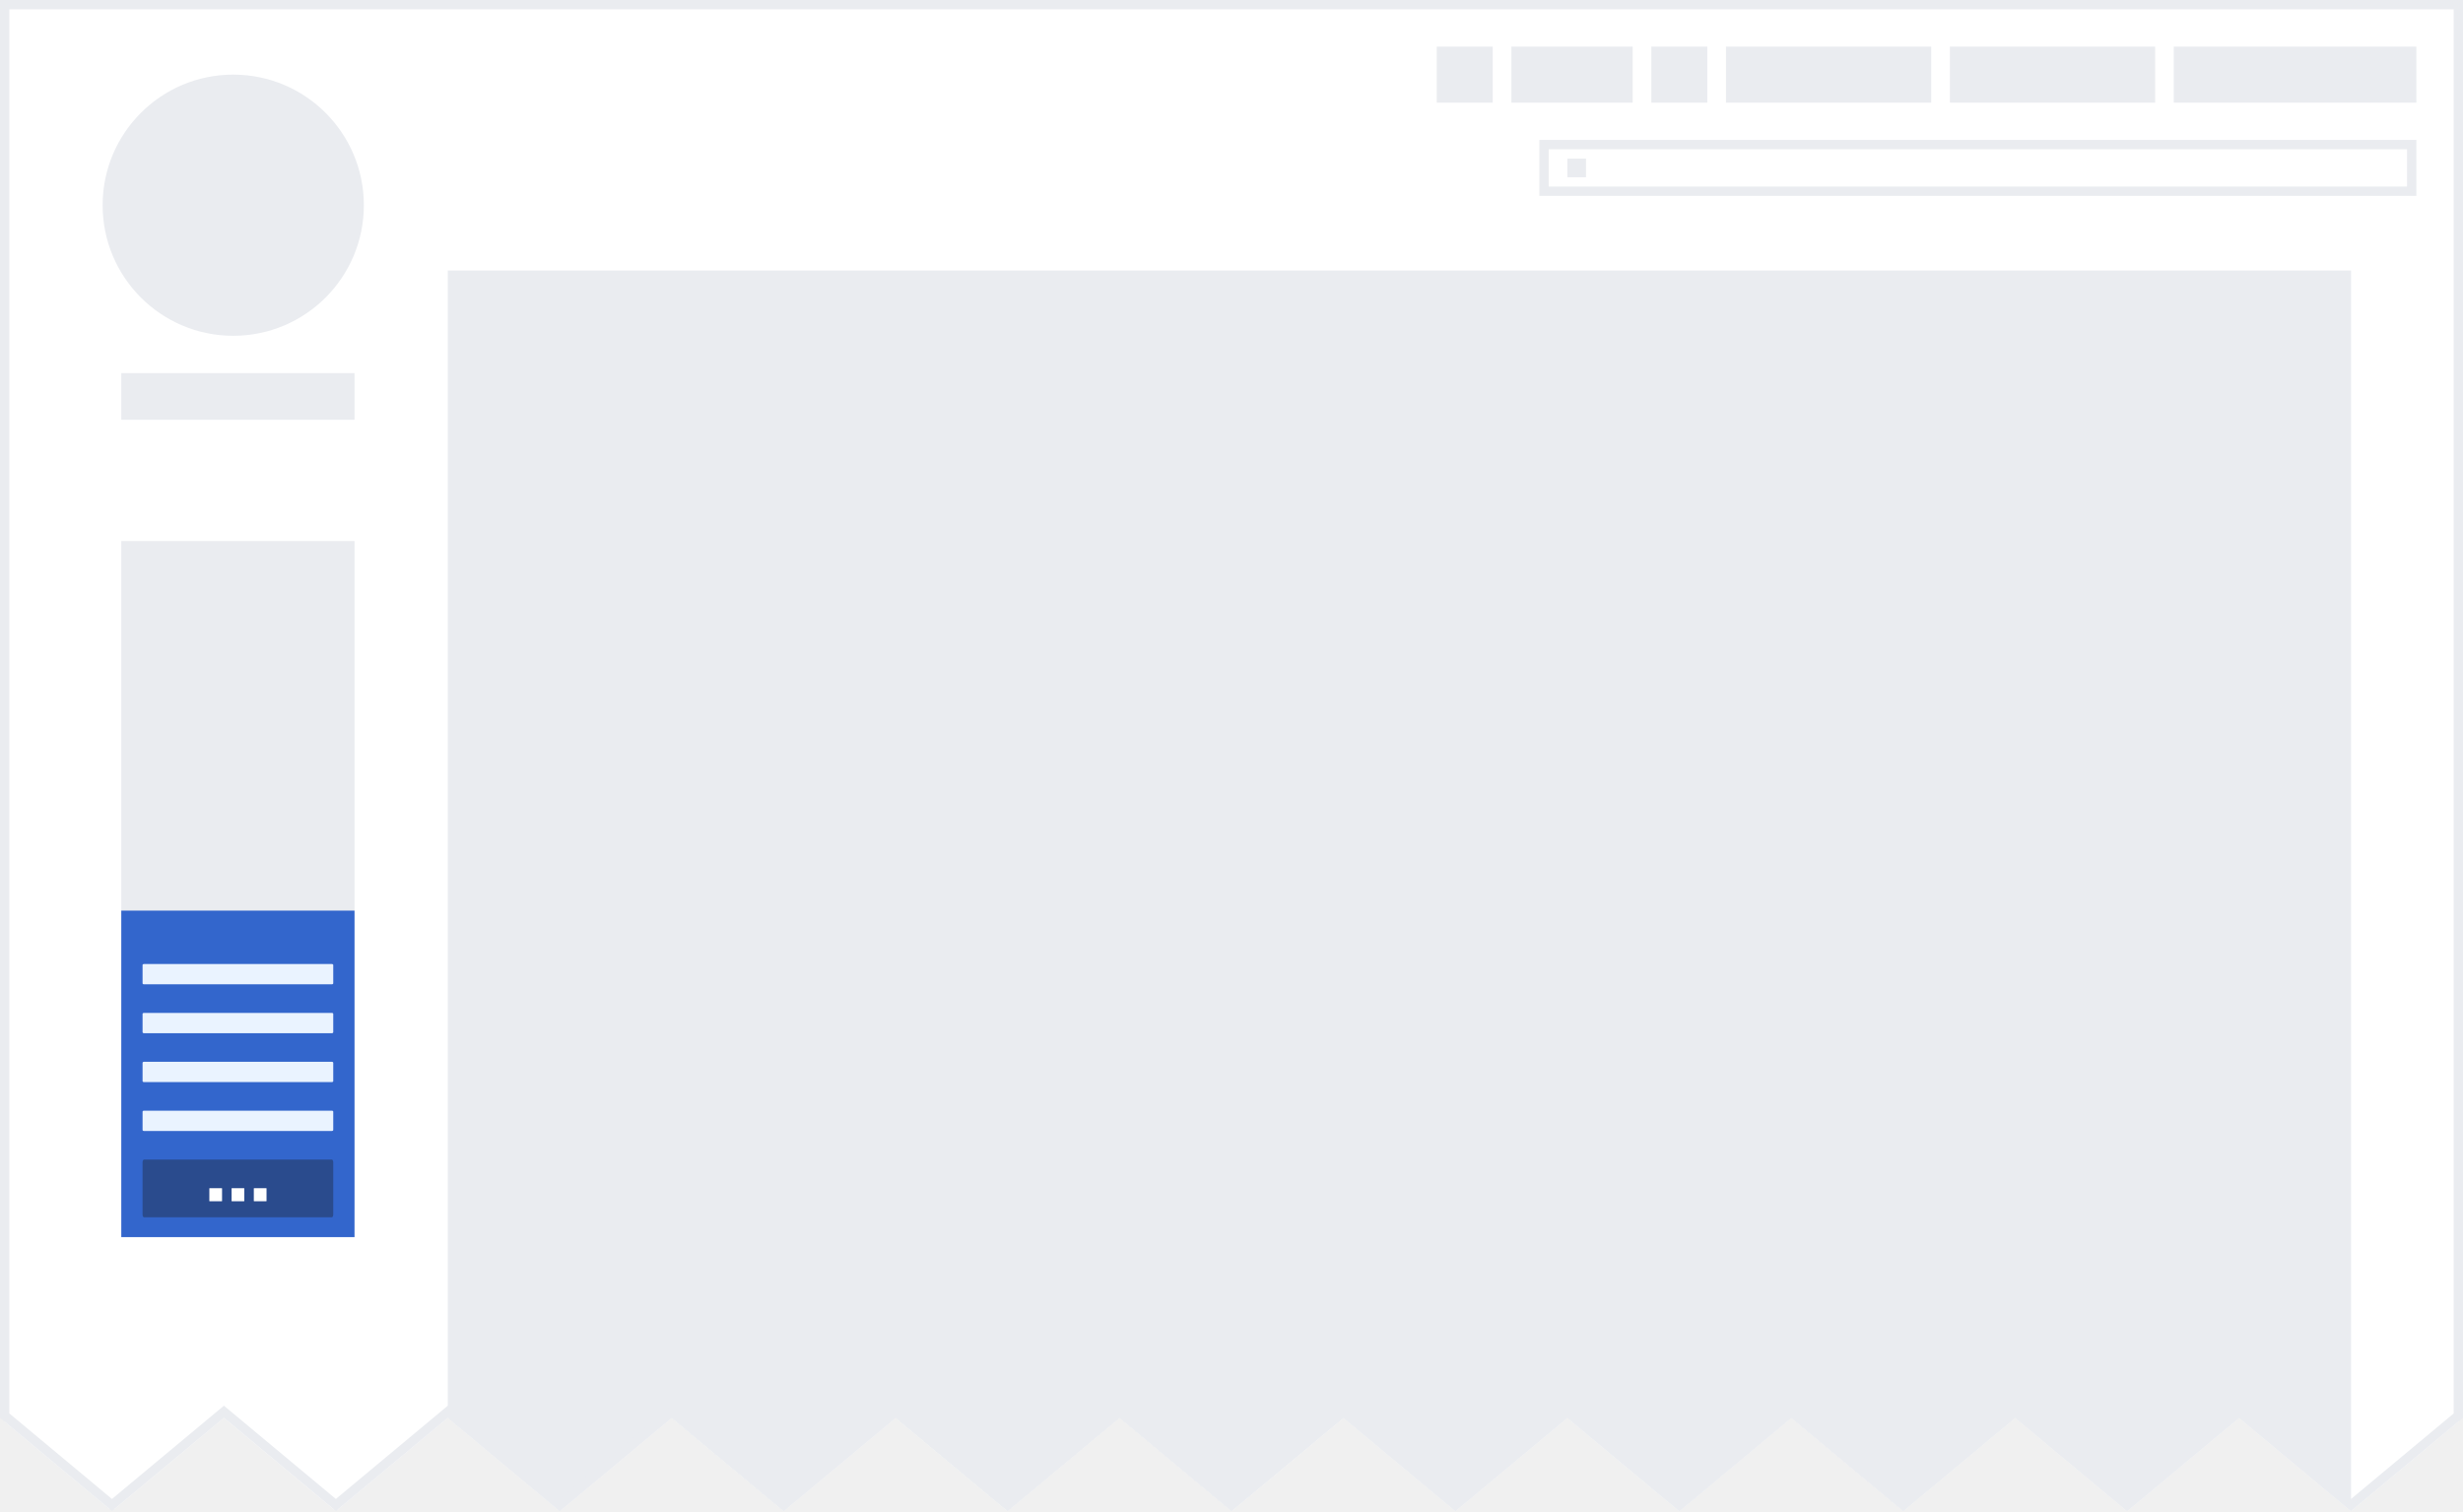
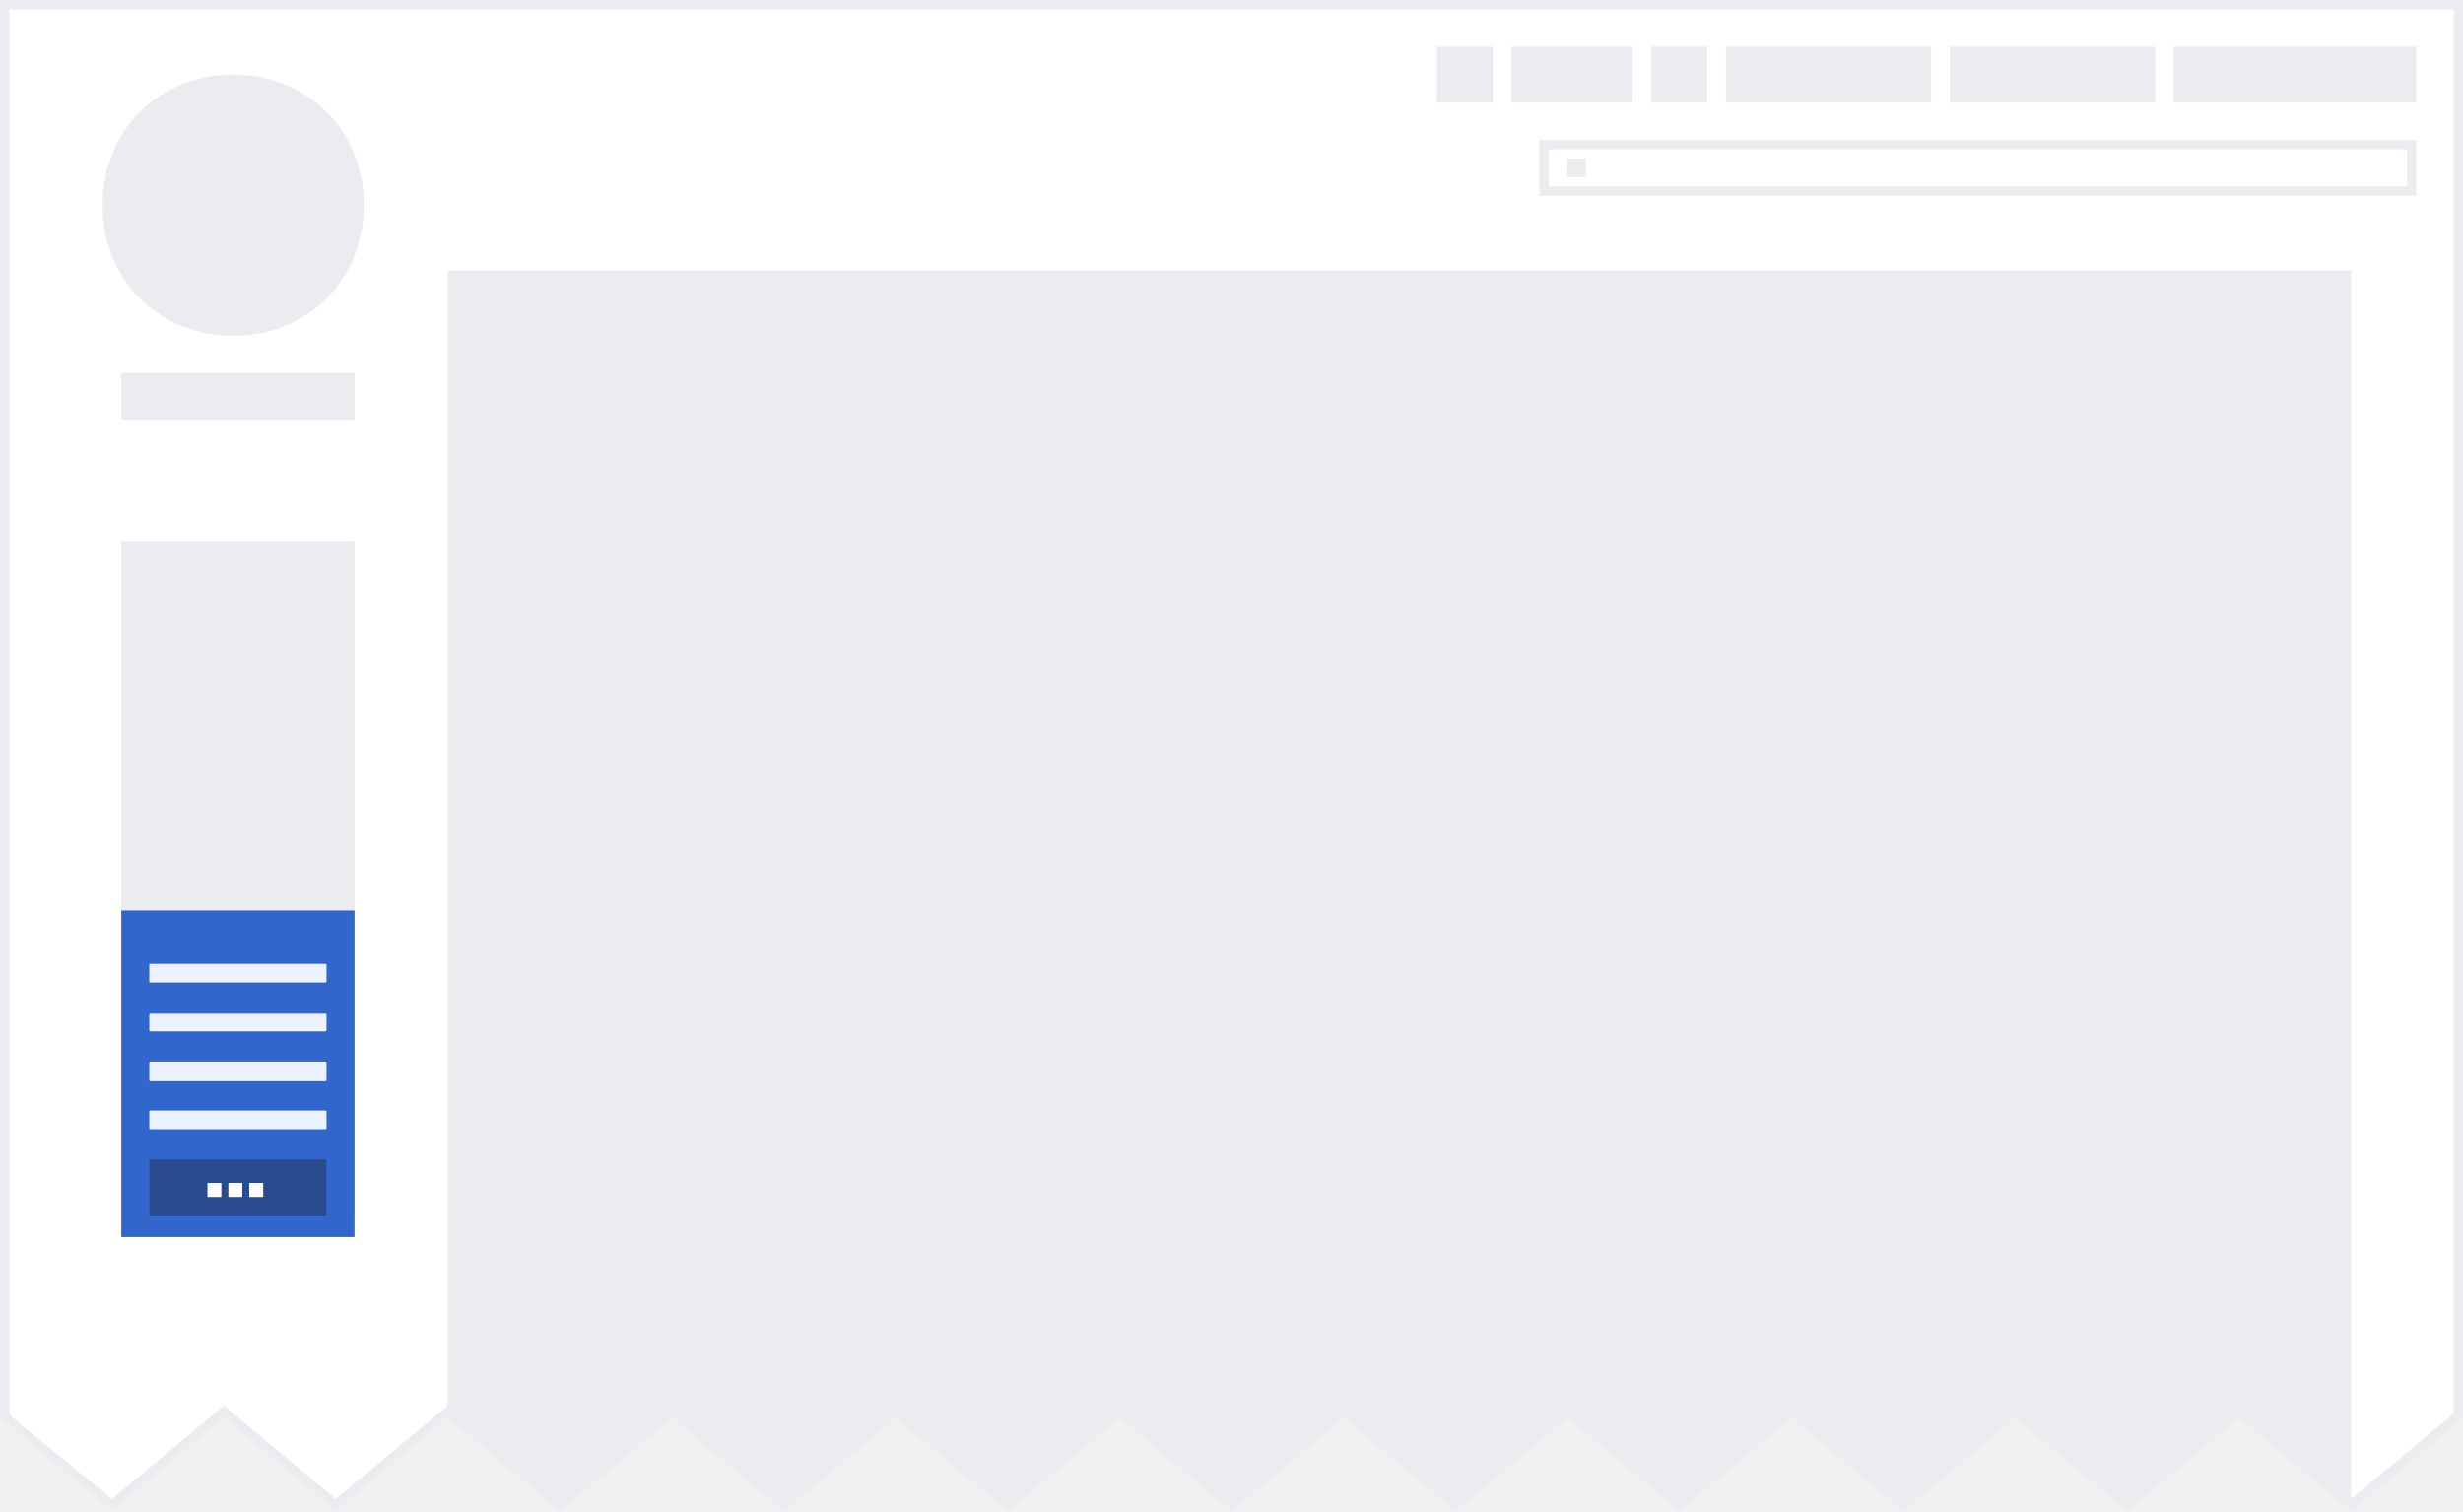
<svg xmlns="http://www.w3.org/2000/svg" width="264" height="162" viewBox="0 0 264 162">
  <defs>
    <clipPath id="jagged-edge">
      <path d="M0 0v152l12 10 12-10 12 10 12-10 12 10 12-10 12 10 12-10 12 10 12-10 12 10 12-10 12 10 12-10 12 10 12-10 12 10 12-10 12 10 12-10 12 10 12-10V0z" />
    </clipPath>
  </defs>
-   <g id="screenshot" clip-path="url(#jagged-edge)">
-     <path id="background" fill="#fff" d="M263.5 162.25l-263-.5V.5h263z" />
-     <g fill="#eaecf0">
-       <path id="article" d="M252 162.496V29H48v133.496z" />
-       <path id="logo" d="M11 22c0-7.732 6.268-14 14-14s14 6.268 14 14-6.268 14-14 14-14-6.268-14-14z" />
-       <path id="sidebar" d="M38 129.667V58H13v71.667h25z" />
-       <path id="personal-tools" d="M233 5h26v6h-26V5zm-24 0h22v6h-22zm-24 0h22v6h-22zm-23 0h13v6h-13zm15 0h6v6h-6zm-23 0h6v6h-6z" />
-     </g>
-     <g id="search" fill="#eaecf0">
-       <path id="path5717" d="M258 16v4h-92v-4h92m1-1h-94v6h94v-6z" />
+   <g clip-path="url(#jagged-edge)" fill="#eaecf0">
+     <path id="background" fill="#fff" d="M0 0h264v162H0" />
+     <path id="site-logo" d="M11 22c0-8 6-14 14-14s14 6 14 14-6 14-14 14-14-6-14-14" />
+     <path id="site-title" d="M38 45v-5H13v5h25" />
+     <path id="sidebar" d="M38 130V58H13v72h25z" />
+     <path id="personal-tools" d="M233 5h26v6h-26V5zm-24 0h22v6h-22zm-24 0h22v6h-22zm-23 0h13v6h-13zm15 0h6v6h-6zm-23 0h6v6h-6z" />
+     <g id="search">
+       <path id="input" d="M258 16v4h-92v-4h92m1-1h-94v6h94v-6z" />
      <path id="icon" d="M168 17h2v2h-2z" />
    </g>
-     <path id="sitename" fill="#eaecf0" d="M38 45v-5H13v5h25z" />
-     <path id="border" fill="#eaecf0" d="M0 0v162h264V0zm1 1h262v150.533l-11 9.166-12-10-12 10-12-10-12 10-12-10-12 10-12-10-12 10-12-10-12 10-12-10-12 10-12-10-12 10-12-10-12 10-12-10-12 10-12-10-12 10-11-9.17z" />
+     <path id="article" d="M252 162V29H48v133z" />
+     <path id="border" d="M0 0v162h264V0zm1 1h262v150.533l-11 9.166-12-10-12 10-12-10-12 10-12-10-12 10-12-10-12 10-12-10-12 10-12-10-12 10-12-10-12 10-12-10-12 10-12-10-12 10-12-10-12 10-11-9z" />
    <path fill="#36c" d="M38 132.625v-35H13v35h25z" />
-     <rect width="20.438" height="2.176" x="15.281" y="108.59" fill="#eaf3ff" rx=".151" ry=".107" />
-     <rect width="20.438" height="2.176" x="15.281" y="113.831" fill="#eaf3ff" rx=".151" ry=".107" />
-     <rect width="20.438" height="6.188" x="15.281" y="124.313" fill="#2a4b8d" rx=".151" ry=".303" />
+     <rect width="19" height="2" x="16" y="108.59" fill="#eaf3ff" rx=".151" ry=".107" />
+     <rect width="19" height="2" x="16" y="113.831" fill="#eaf3ff" rx=".151" ry=".107" />
+     <rect width="19" height="6" x="16" y="124.313" fill="#2a4b8d" rx=".151" ry=".303" />
    <g fill="#fff" transform="matrix(.747 0 0 .747 7.295 33.453)">
-       <rect width="1.823" height="1.882" x="20.273" y="125.738" rx=".013" ry=".092" />
-       <rect width="1.823" height="1.882" x="26.655" y="125.738" rx=".013" ry=".092" />
-       <rect width="1.823" height="1.882" x="23.464" y="125.738" rx=".013" ry=".092" />
+       <rect width="2" height="2" x="20" y="125" rx=".013" ry=".092" />
+       <rect width="2" height="2" x="23" y="125" rx=".013" ry=".092" />
+       <rect width="2" height="2" x="26" y="125" rx=".013" ry=".092" />
    </g>
-     <rect width="20.438" height="2.176" x="15.281" y="103.349" fill="#eaf3ff" rx=".151" ry=".107" />
-     <rect width="20.438" height="2.176" x="15.281" y="119.072" fill="#eaf3ff" rx=".151" ry=".107" />
+     <rect width="19" height="2" x="16" y="103.349" fill="#eaf3ff" rx=".151" ry=".107" />
+     <rect width="19" height="2" x="16" y="119.072" fill="#eaf3ff" rx=".151" ry=".107" />
  </g>
</svg>
